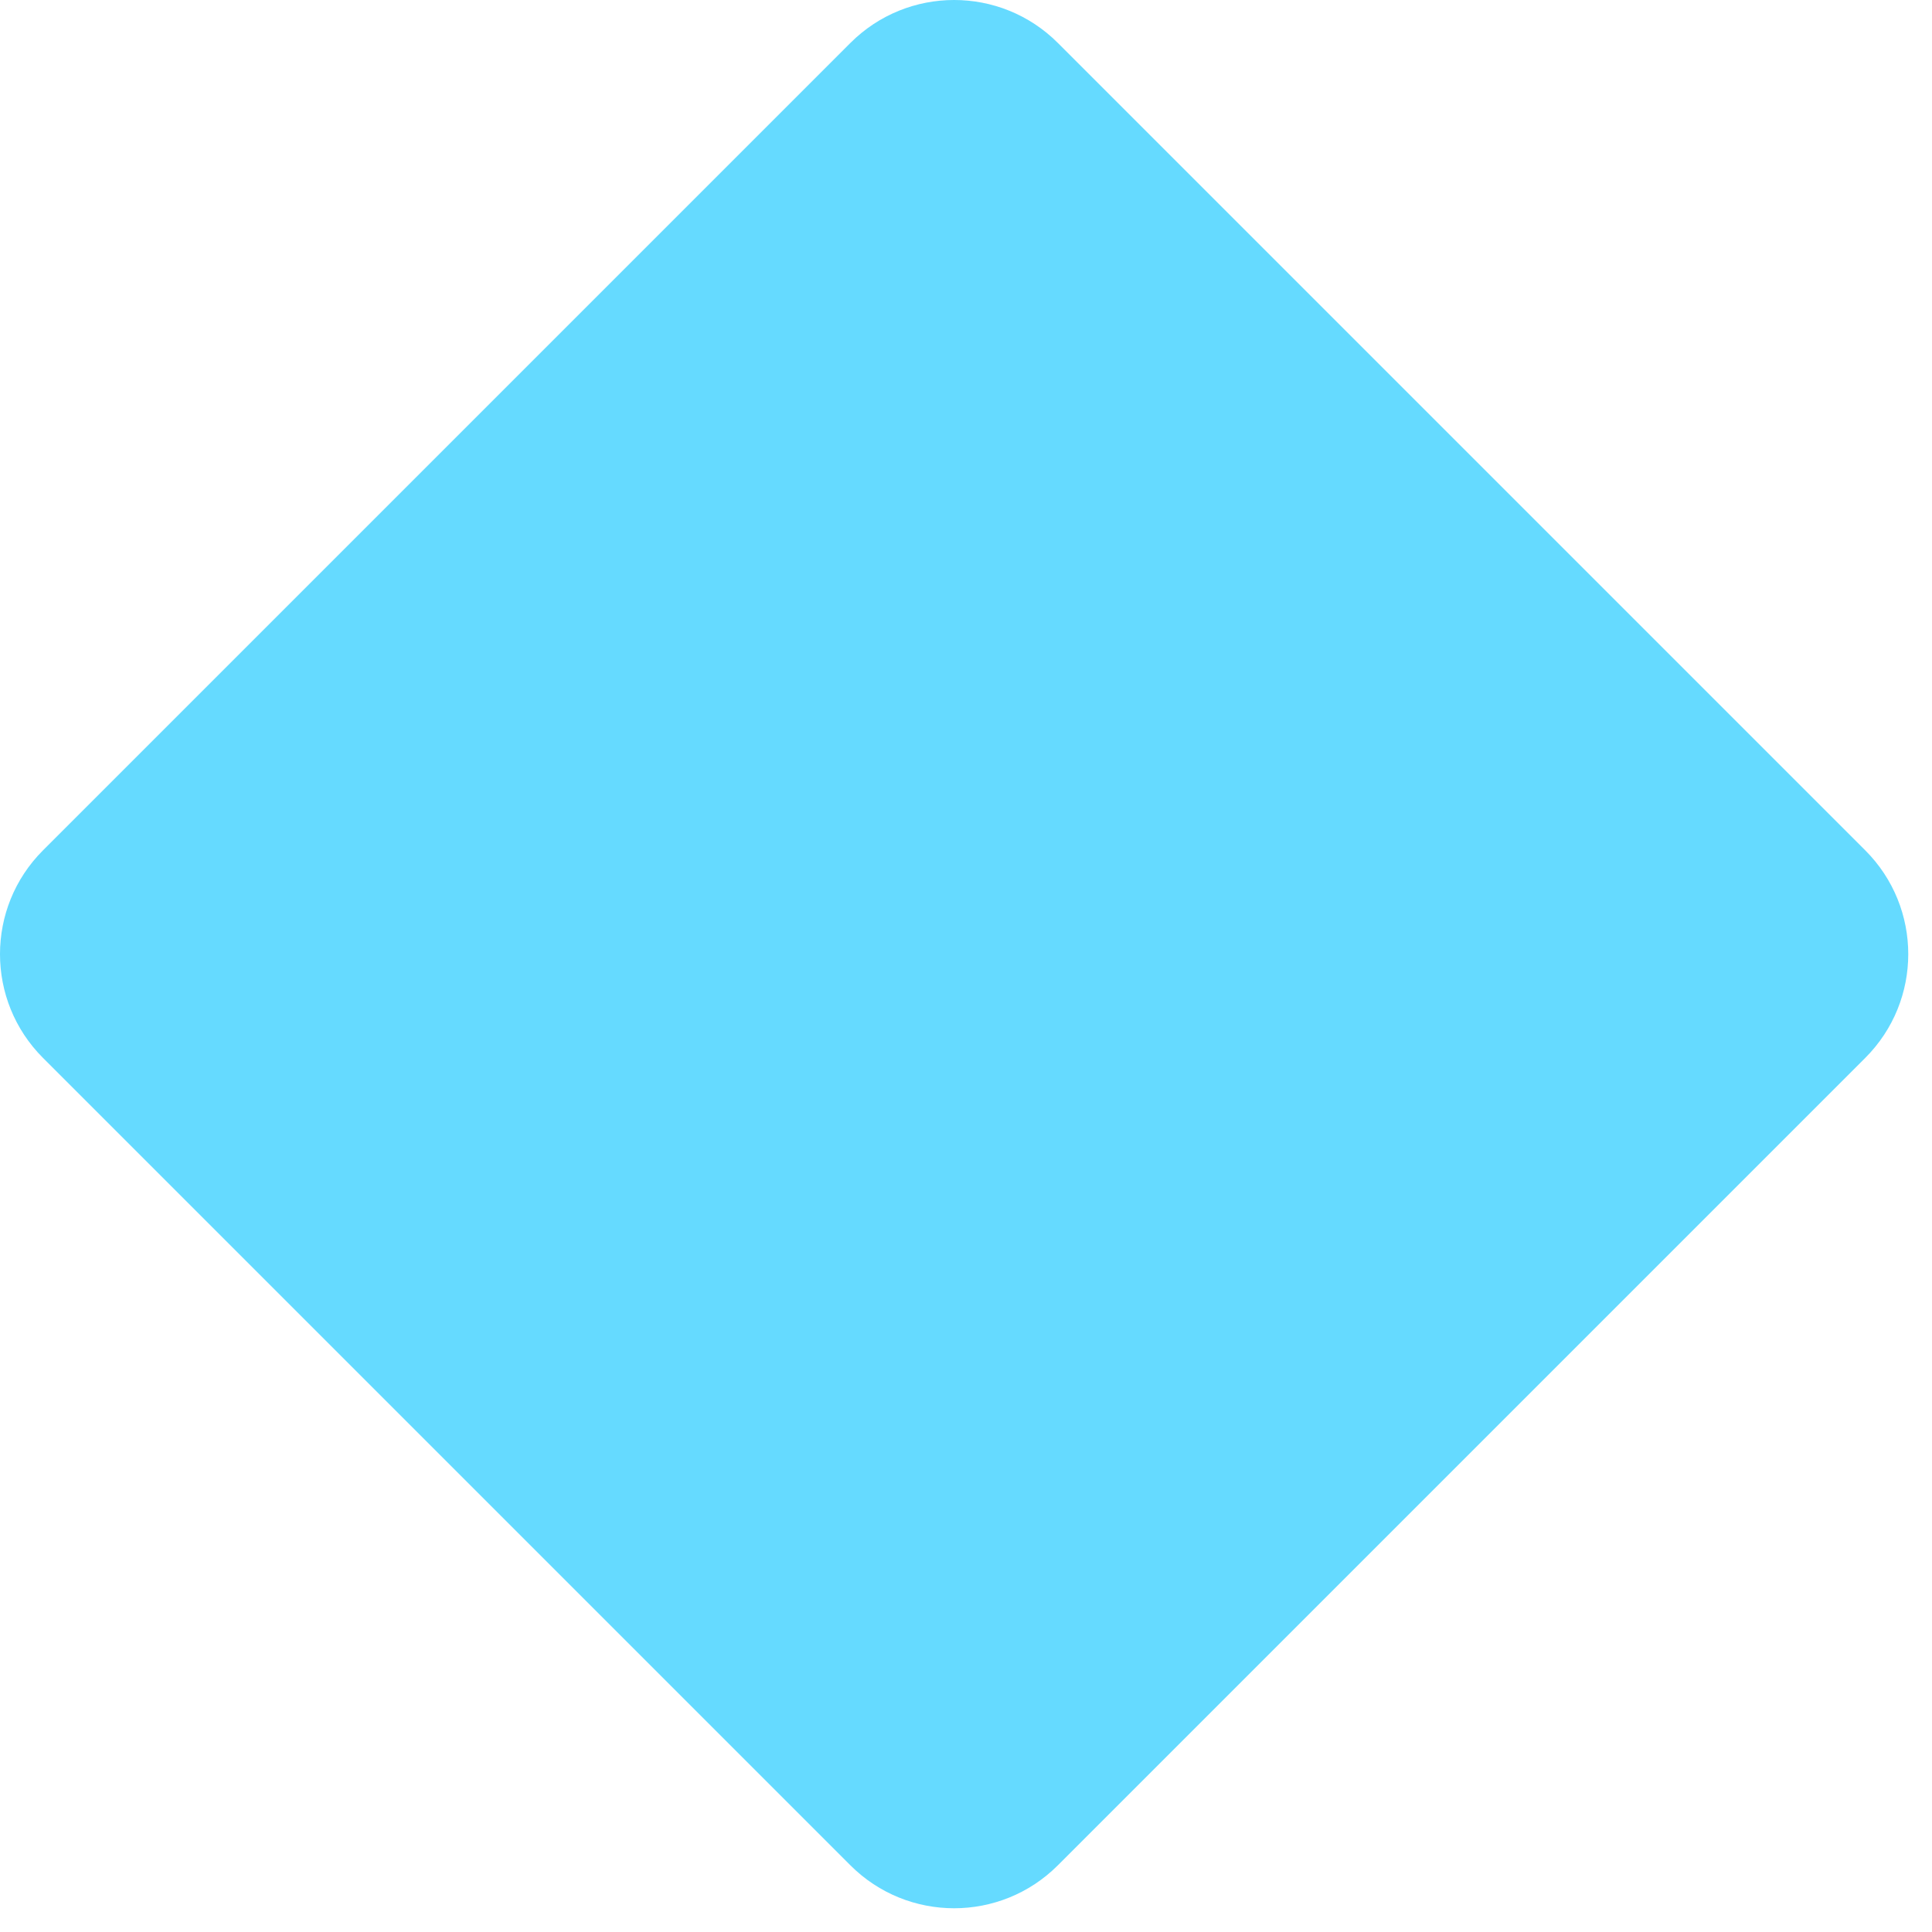
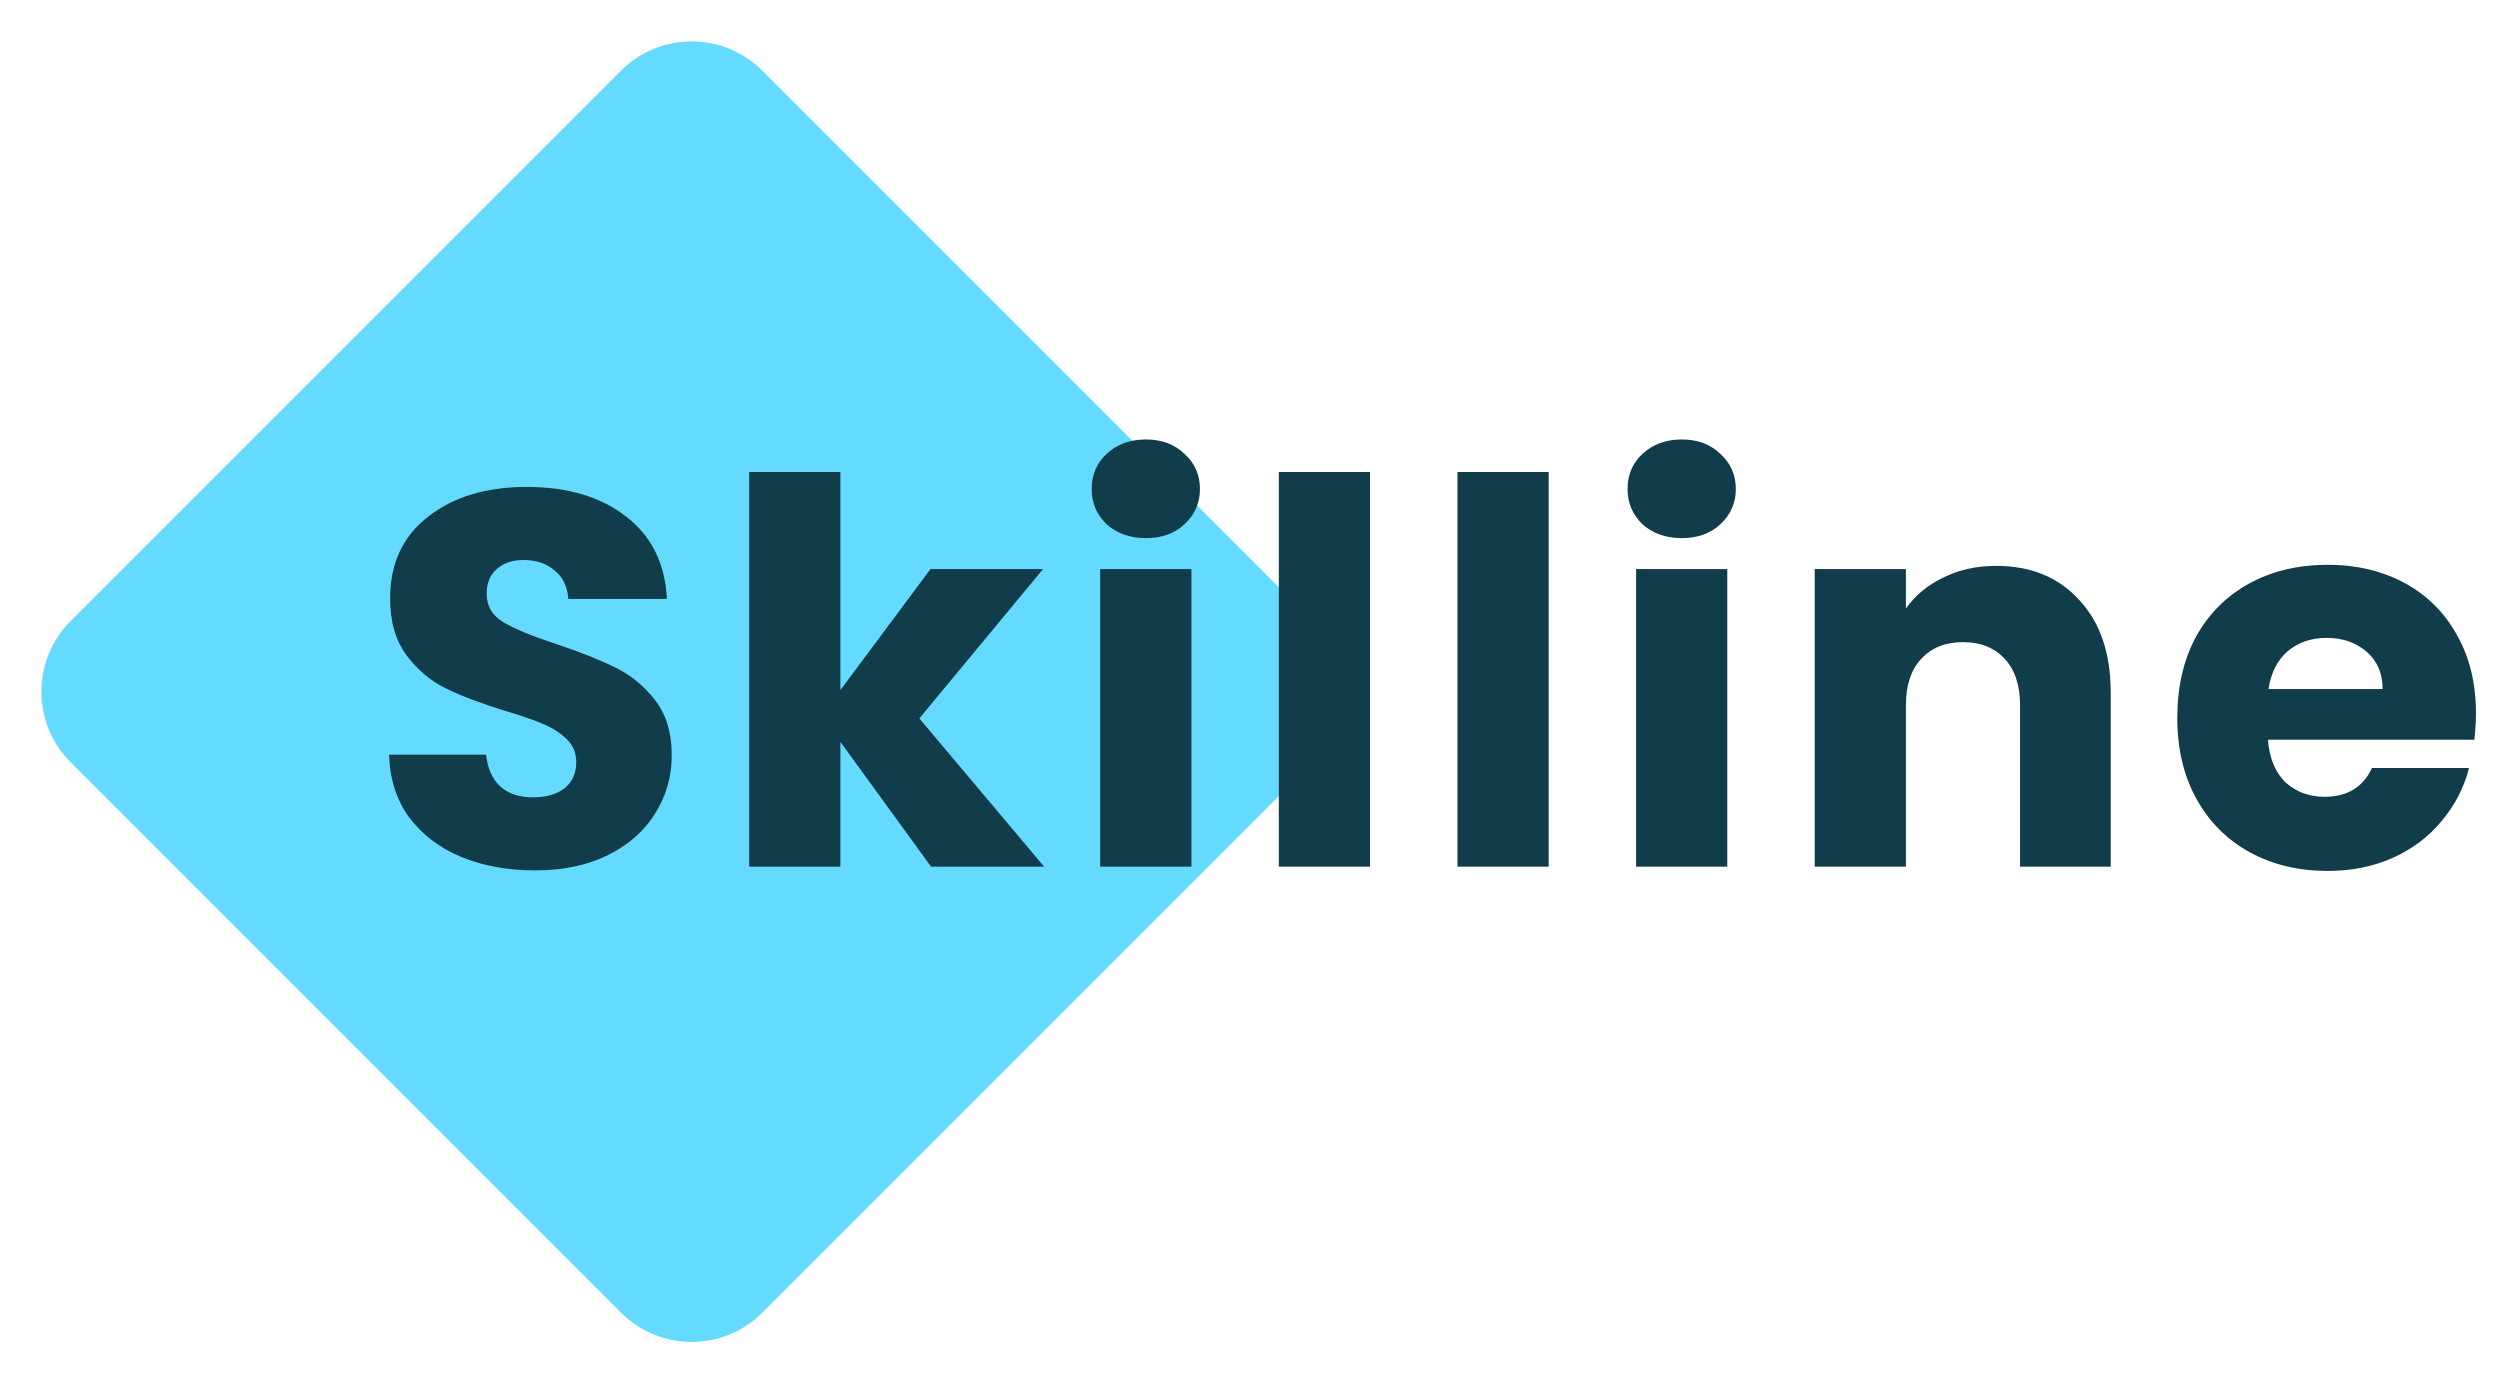
- <svg xmlns="http://www.w3.org/2000/svg" width="79" height="79" viewBox="0 0 79 79" fill="none">
-   <path d="M34.772 1.757C37.115 -0.586 40.914 -0.586 43.257 1.757L76.272 34.772C78.615 37.115 78.615 40.914 76.272 43.257L43.257 76.272C40.914 78.615 37.115 78.615 34.772 76.272L1.757 43.257C-0.586 40.914 -0.586 37.115 1.757 34.772L34.772 1.757Z" fill="#65DAFF" />
+ <svg xmlns="http://www.w3.org/2000/svg" width="150" height="83" viewBox="0 0 150 83" fill="none">
+   <path d="M37.257 4.243C39.6 1.899 43.4 1.899 45.743 4.243L78.757 37.257C81.1 39.6 81.1 43.4 78.757 45.743L45.743 78.757C43.4 81.1 39.6 81.1 37.257 78.757L4.243 45.743C1.899 43.4 1.899 39.6 4.243 37.257L37.257 4.243Z" fill="#65DAFF" />
+   <path d="M32.112 52.224C30.469 52.224 28.997 51.957 27.696 51.424C26.395 50.891 25.349 50.101 24.56 49.056C23.792 48.011 23.387 46.752 23.344 45.28H29.168C29.253 46.112 29.541 46.752 30.032 47.2C30.523 47.627 31.163 47.84 31.952 47.84C32.763 47.84 33.403 47.659 33.872 47.296C34.341 46.912 34.576 46.389 34.576 45.728C34.576 45.173 34.384 44.715 34 44.352C33.637 43.989 33.179 43.691 32.624 43.456C32.091 43.221 31.323 42.955 30.32 42.656C28.869 42.208 27.685 41.76 26.768 41.312C25.851 40.864 25.061 40.203 24.4 39.328C23.739 38.453 23.408 37.312 23.408 35.904C23.408 33.813 24.165 32.181 25.68 31.008C27.195 29.813 29.168 29.216 31.6 29.216C34.075 29.216 36.069 29.813 37.584 31.008C39.099 32.181 39.909 33.824 40.016 35.936H34.096C34.053 35.211 33.787 34.645 33.296 34.24C32.805 33.813 32.176 33.6 31.408 33.6C30.747 33.6 30.213 33.781 29.808 34.144C29.403 34.485 29.2 34.987 29.2 35.648C29.2 36.373 29.541 36.939 30.224 37.344C30.907 37.749 31.973 38.187 33.424 38.656C34.875 39.147 36.048 39.616 36.944 40.064C37.861 40.512 38.651 41.163 39.312 42.016C39.973 42.869 40.304 43.968 40.304 45.312C40.304 46.592 39.973 47.755 39.312 48.8C38.672 49.845 37.733 50.677 36.496 51.296C35.259 51.915 33.797 52.224 32.112 52.224ZM55.864 52L50.423 44.512V52H44.952V28.32H50.423V41.408L55.831 34.144H62.584L55.16 43.104L62.648 52H55.864ZM68.765 32.288C67.805 32.288 67.015 32.011 66.397 31.456C65.799 30.88 65.501 30.176 65.501 29.344C65.501 28.491 65.799 27.787 66.397 27.232C67.015 26.656 67.805 26.368 68.765 26.368C69.703 26.368 70.471 26.656 71.069 27.232C71.687 27.787 71.997 28.491 71.997 29.344C71.997 30.176 71.687 30.88 71.069 31.456C70.471 32.011 69.703 32.288 68.765 32.288ZM71.485 34.144V52H66.013V34.144H71.485ZM82.202 28.32V52H76.73V28.32H82.202ZM92.92 28.32V52H87.448V28.32H92.92ZM100.917 32.288C99.957 32.288 99.168 32.011 98.549 31.456C97.952 30.88 97.653 30.176 97.653 29.344C97.653 28.491 97.952 27.787 98.549 27.232C99.168 26.656 99.957 26.368 100.917 26.368C101.856 26.368 102.624 26.656 103.221 27.232C103.84 27.787 104.149 28.491 104.149 29.344C104.149 30.176 103.84 30.88 103.221 31.456C102.624 32.011 101.856 32.288 100.917 32.288ZM103.637 34.144V52H98.165V34.144H103.637ZM119.763 33.952C121.853 33.952 123.517 34.635 124.755 36C126.013 37.344 126.643 39.2 126.643 41.568V52H121.203V42.304C121.203 41.109 120.893 40.181 120.275 39.52C119.656 38.859 118.824 38.528 117.779 38.528C116.733 38.528 115.901 38.859 115.283 39.52C114.664 40.181 114.355 41.109 114.355 42.304V52H108.883V34.144H114.355V36.512C114.909 35.723 115.656 35.104 116.595 34.656C117.533 34.187 118.589 33.952 119.763 33.952ZM148.557 42.784C148.557 43.296 148.525 43.829 148.461 44.384H136.077C136.163 45.493 136.515 46.347 137.133 46.944C137.773 47.52 138.552 47.808 139.469 47.808C140.835 47.808 141.784 47.232 142.317 46.08H148.141C147.843 47.253 147.299 48.309 146.509 49.248C145.741 50.187 144.771 50.923 143.597 51.456C142.424 51.989 141.112 52.256 139.661 52.256C137.912 52.256 136.355 51.883 134.989 51.136C133.624 50.389 132.557 49.323 131.789 47.936C131.021 46.549 130.637 44.928 130.637 43.072C130.637 41.216 131.011 39.595 131.757 38.208C132.525 36.821 133.592 35.755 134.957 35.008C136.323 34.261 137.891 33.888 139.661 33.888C141.389 33.888 142.925 34.251 144.269 34.976C145.613 35.701 146.659 36.736 147.405 38.08C148.173 39.424 148.557 40.992 148.557 42.784ZM142.957 41.344C142.957 40.405 142.637 39.659 141.997 39.104C141.357 38.549 140.557 38.272 139.597 38.272C138.68 38.272 137.901 38.539 137.261 39.072C136.643 39.605 136.259 40.363 136.109 41.344H142.957Z" fill="#113C49" />
</svg>
